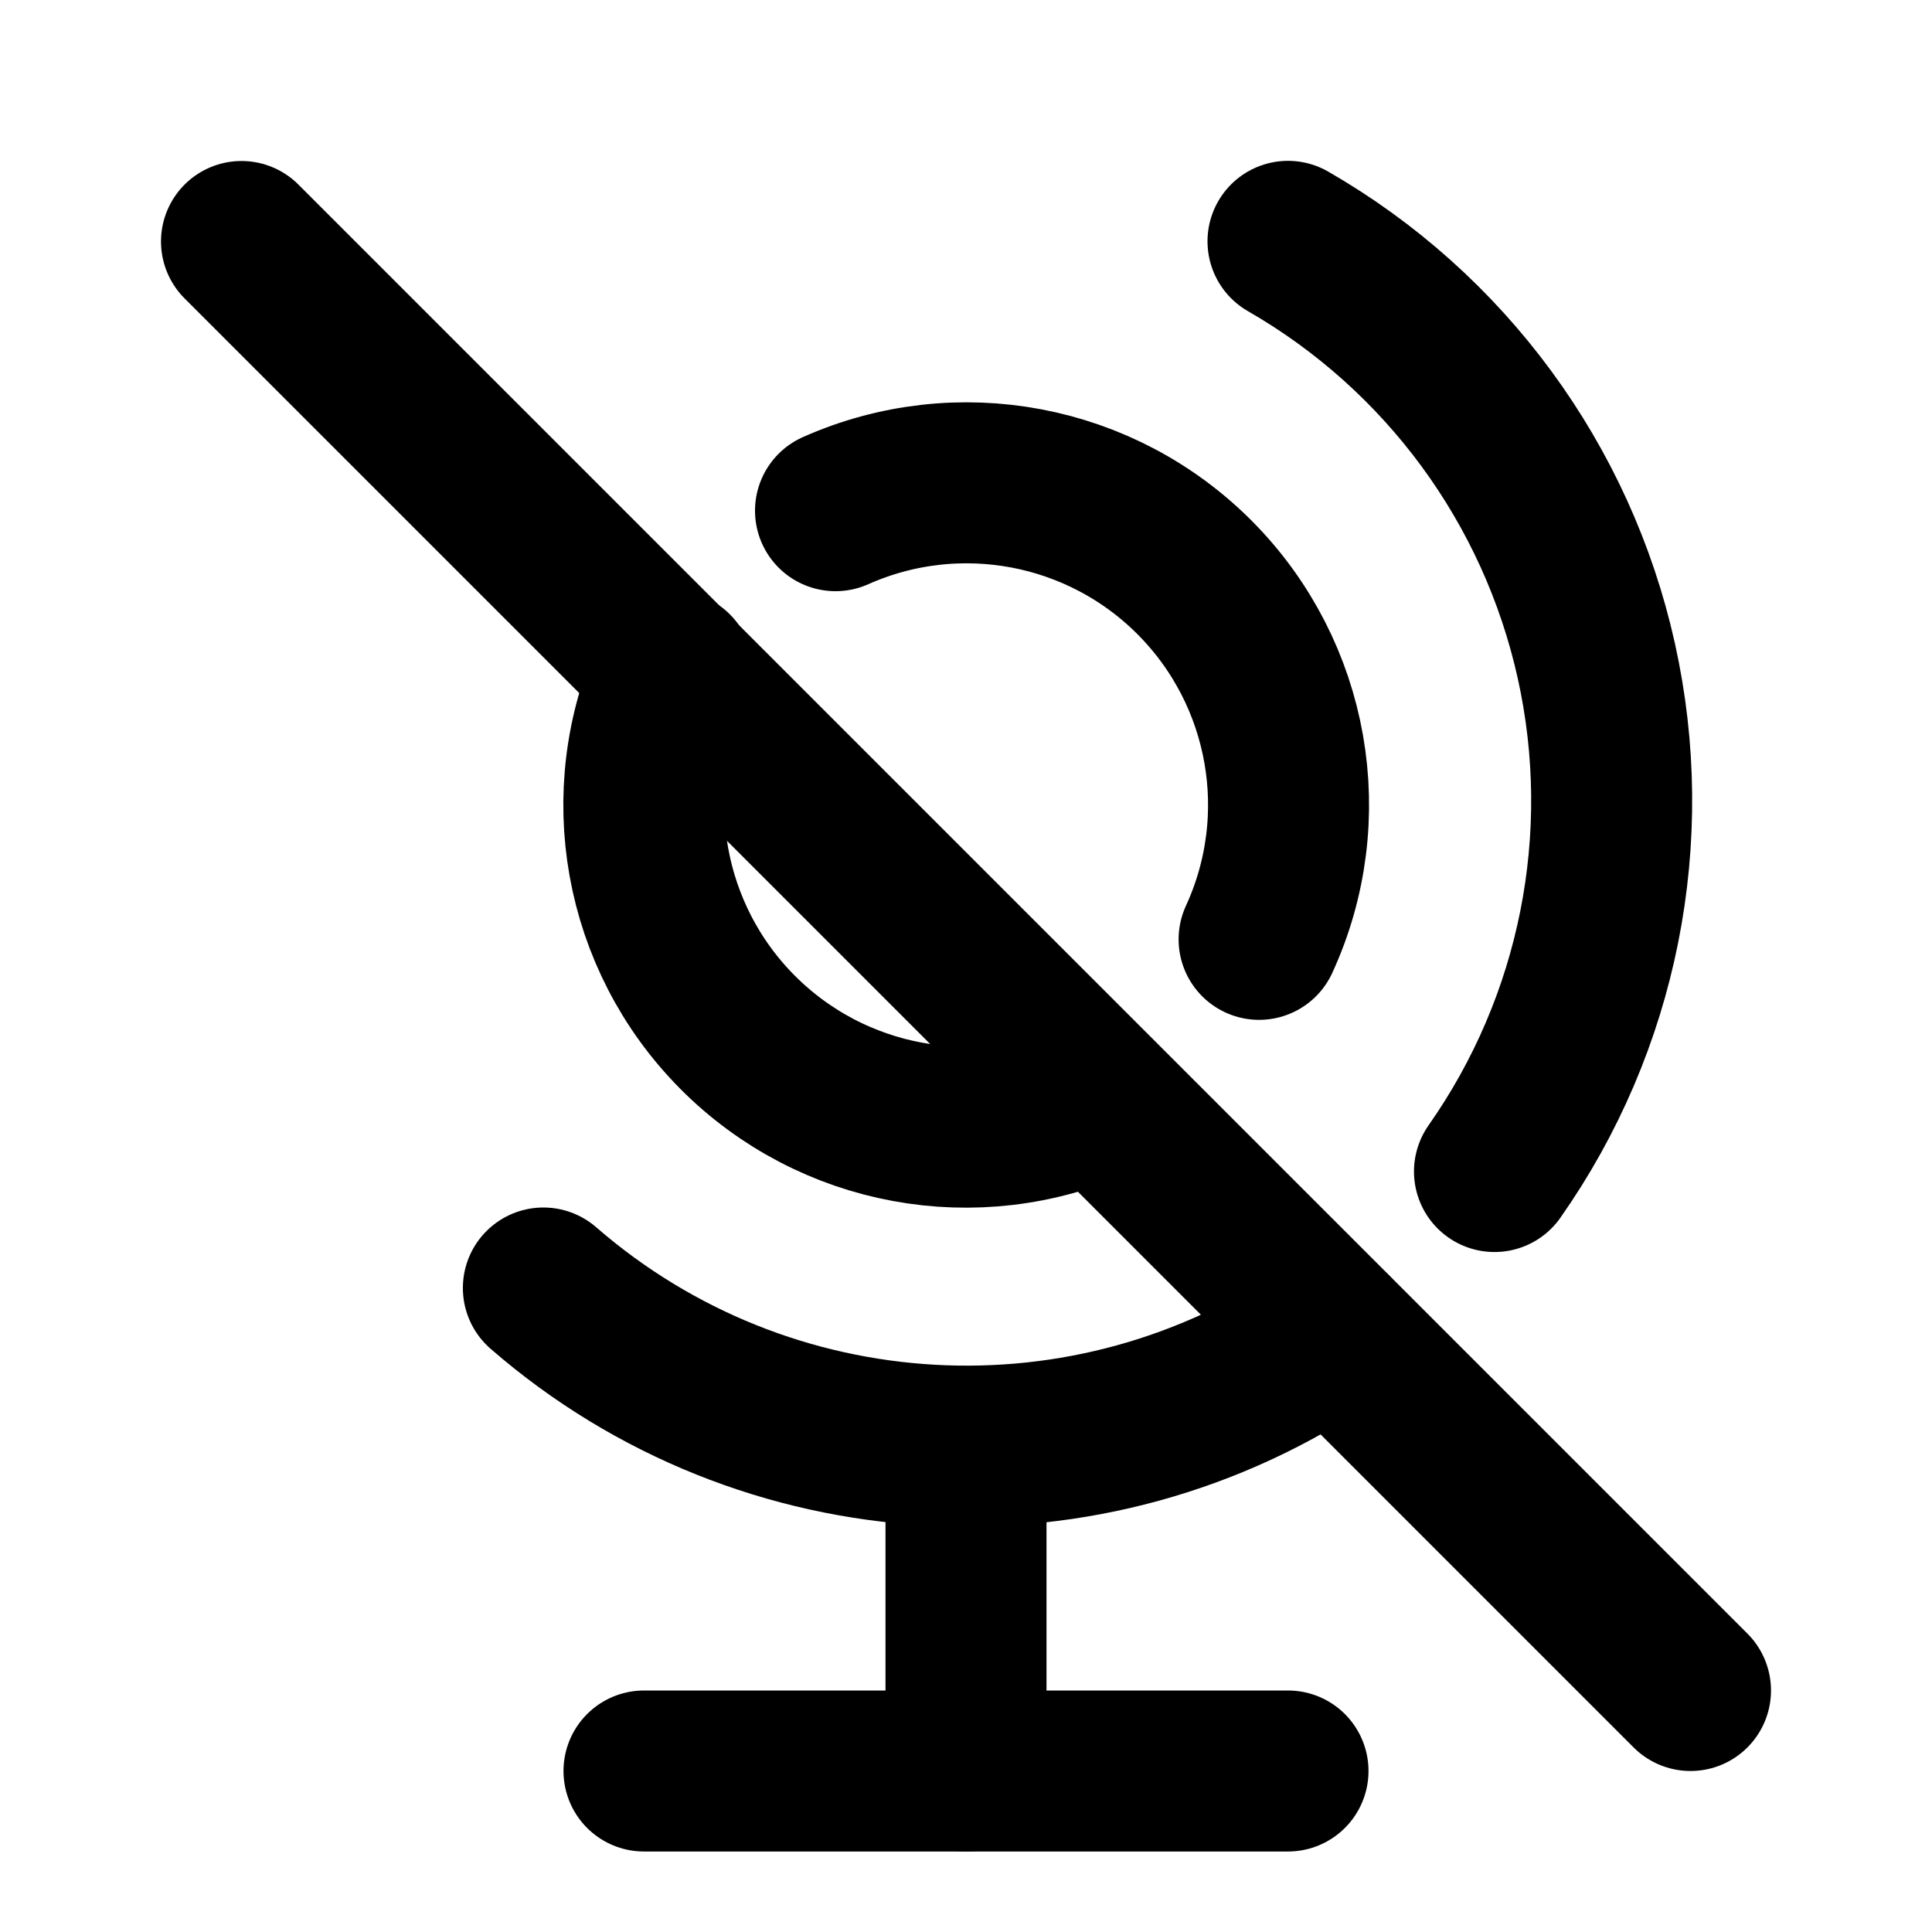
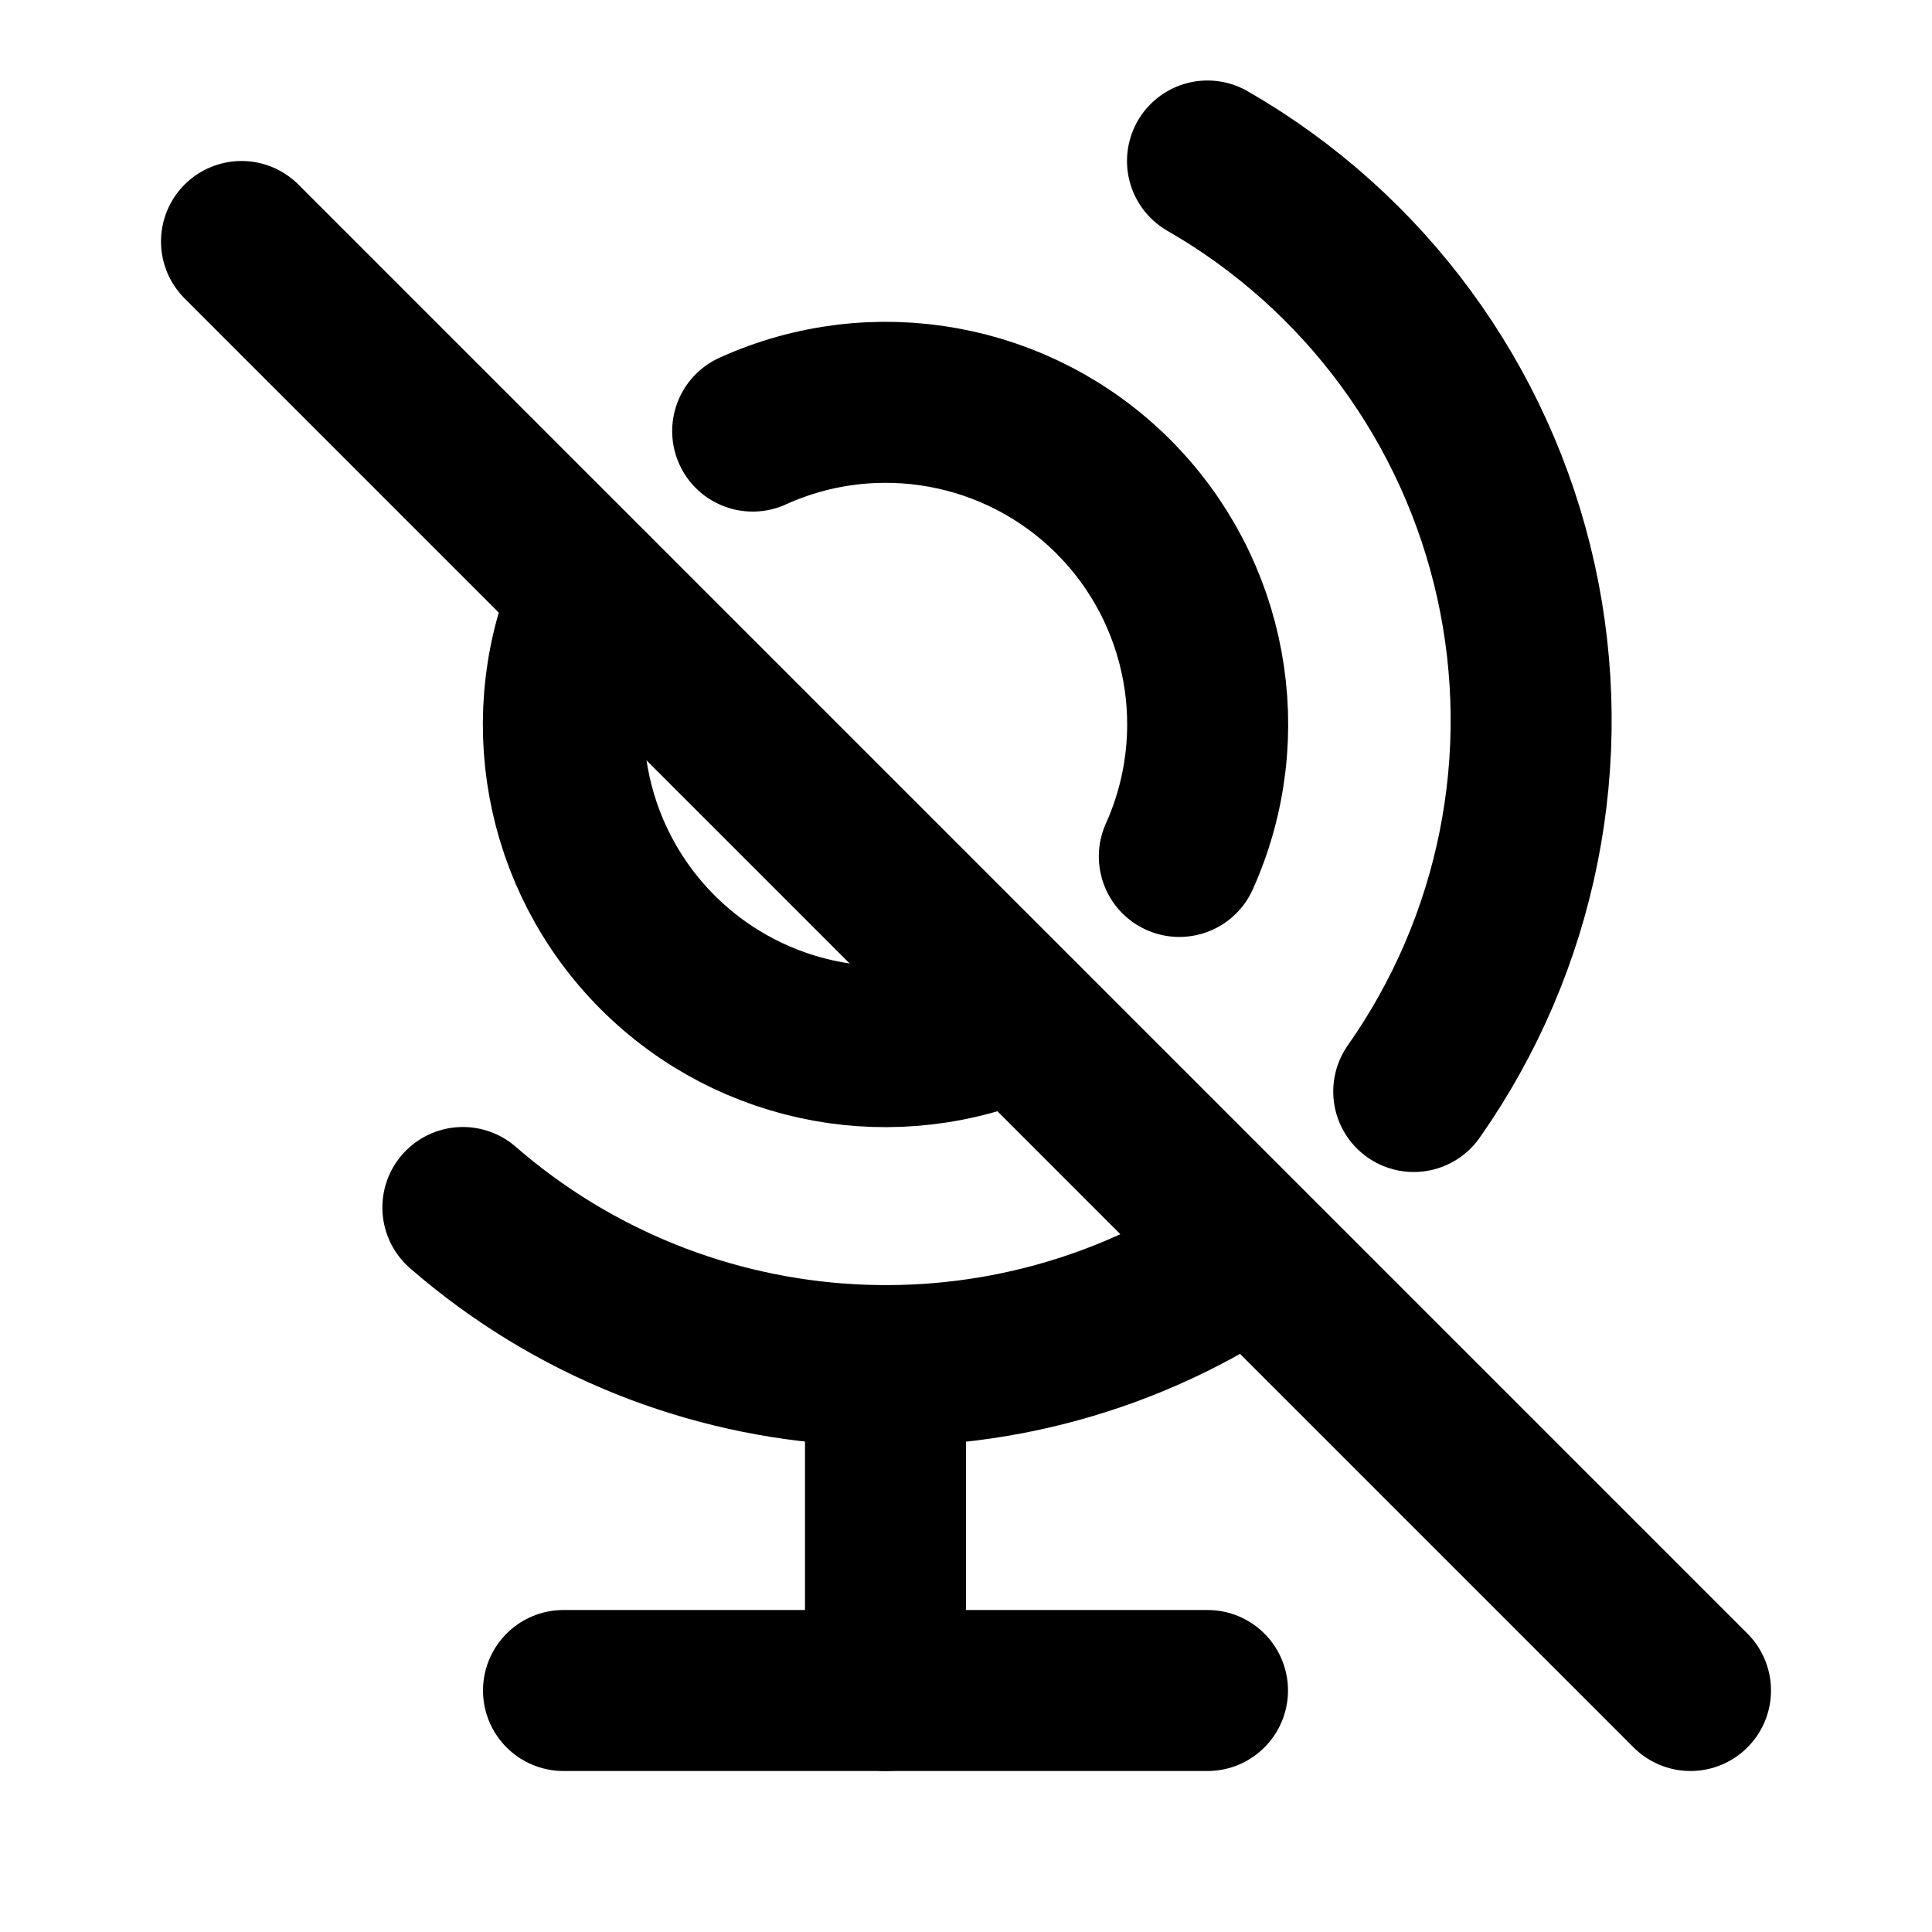
<svg xmlns="http://www.w3.org/2000/svg" class="icon icon-tabler icon-tabler-globe-off" width="24" height="24" viewBox="0 0 24 24" stroke-width="2" stroke="currentColor" fill="none" stroke-linecap="round" stroke-linejoin="round">
  <path stroke="none" d="M0 0h24v24H0z" fill="none" />
-   <path d="M8.36 8.339a4 4 0 0 0 5.281 5.31m2 -1.98a4 4 0 0 0 -5.262 -5.325" />
-   <path d="M6.75 16a8.015 8.015 0 0 0 9.799 .553m2.016 -2a8.015 8.015 0 0 0 -2.565 -11.555" />
-   <path d="M12 18v4" />
-   <path d="M8 22h8" />
+   <path d="M7.353 7.355a4 4 0 0 0 5.29 5.293m2.007 -2.009a4 4 0 0 0 -5.3 -5.284" />
+   <path d="M5.75 15a8.015 8.015 0 0 0 9.792 .557m2.02 -1.998a8.015 8.015 0 0 0 -2.562 -11.559" />
+   <path d="M11 17v4" />
+   <path d="M7 21h8" />
  <path d="M3 3l18 18" />
</svg>
